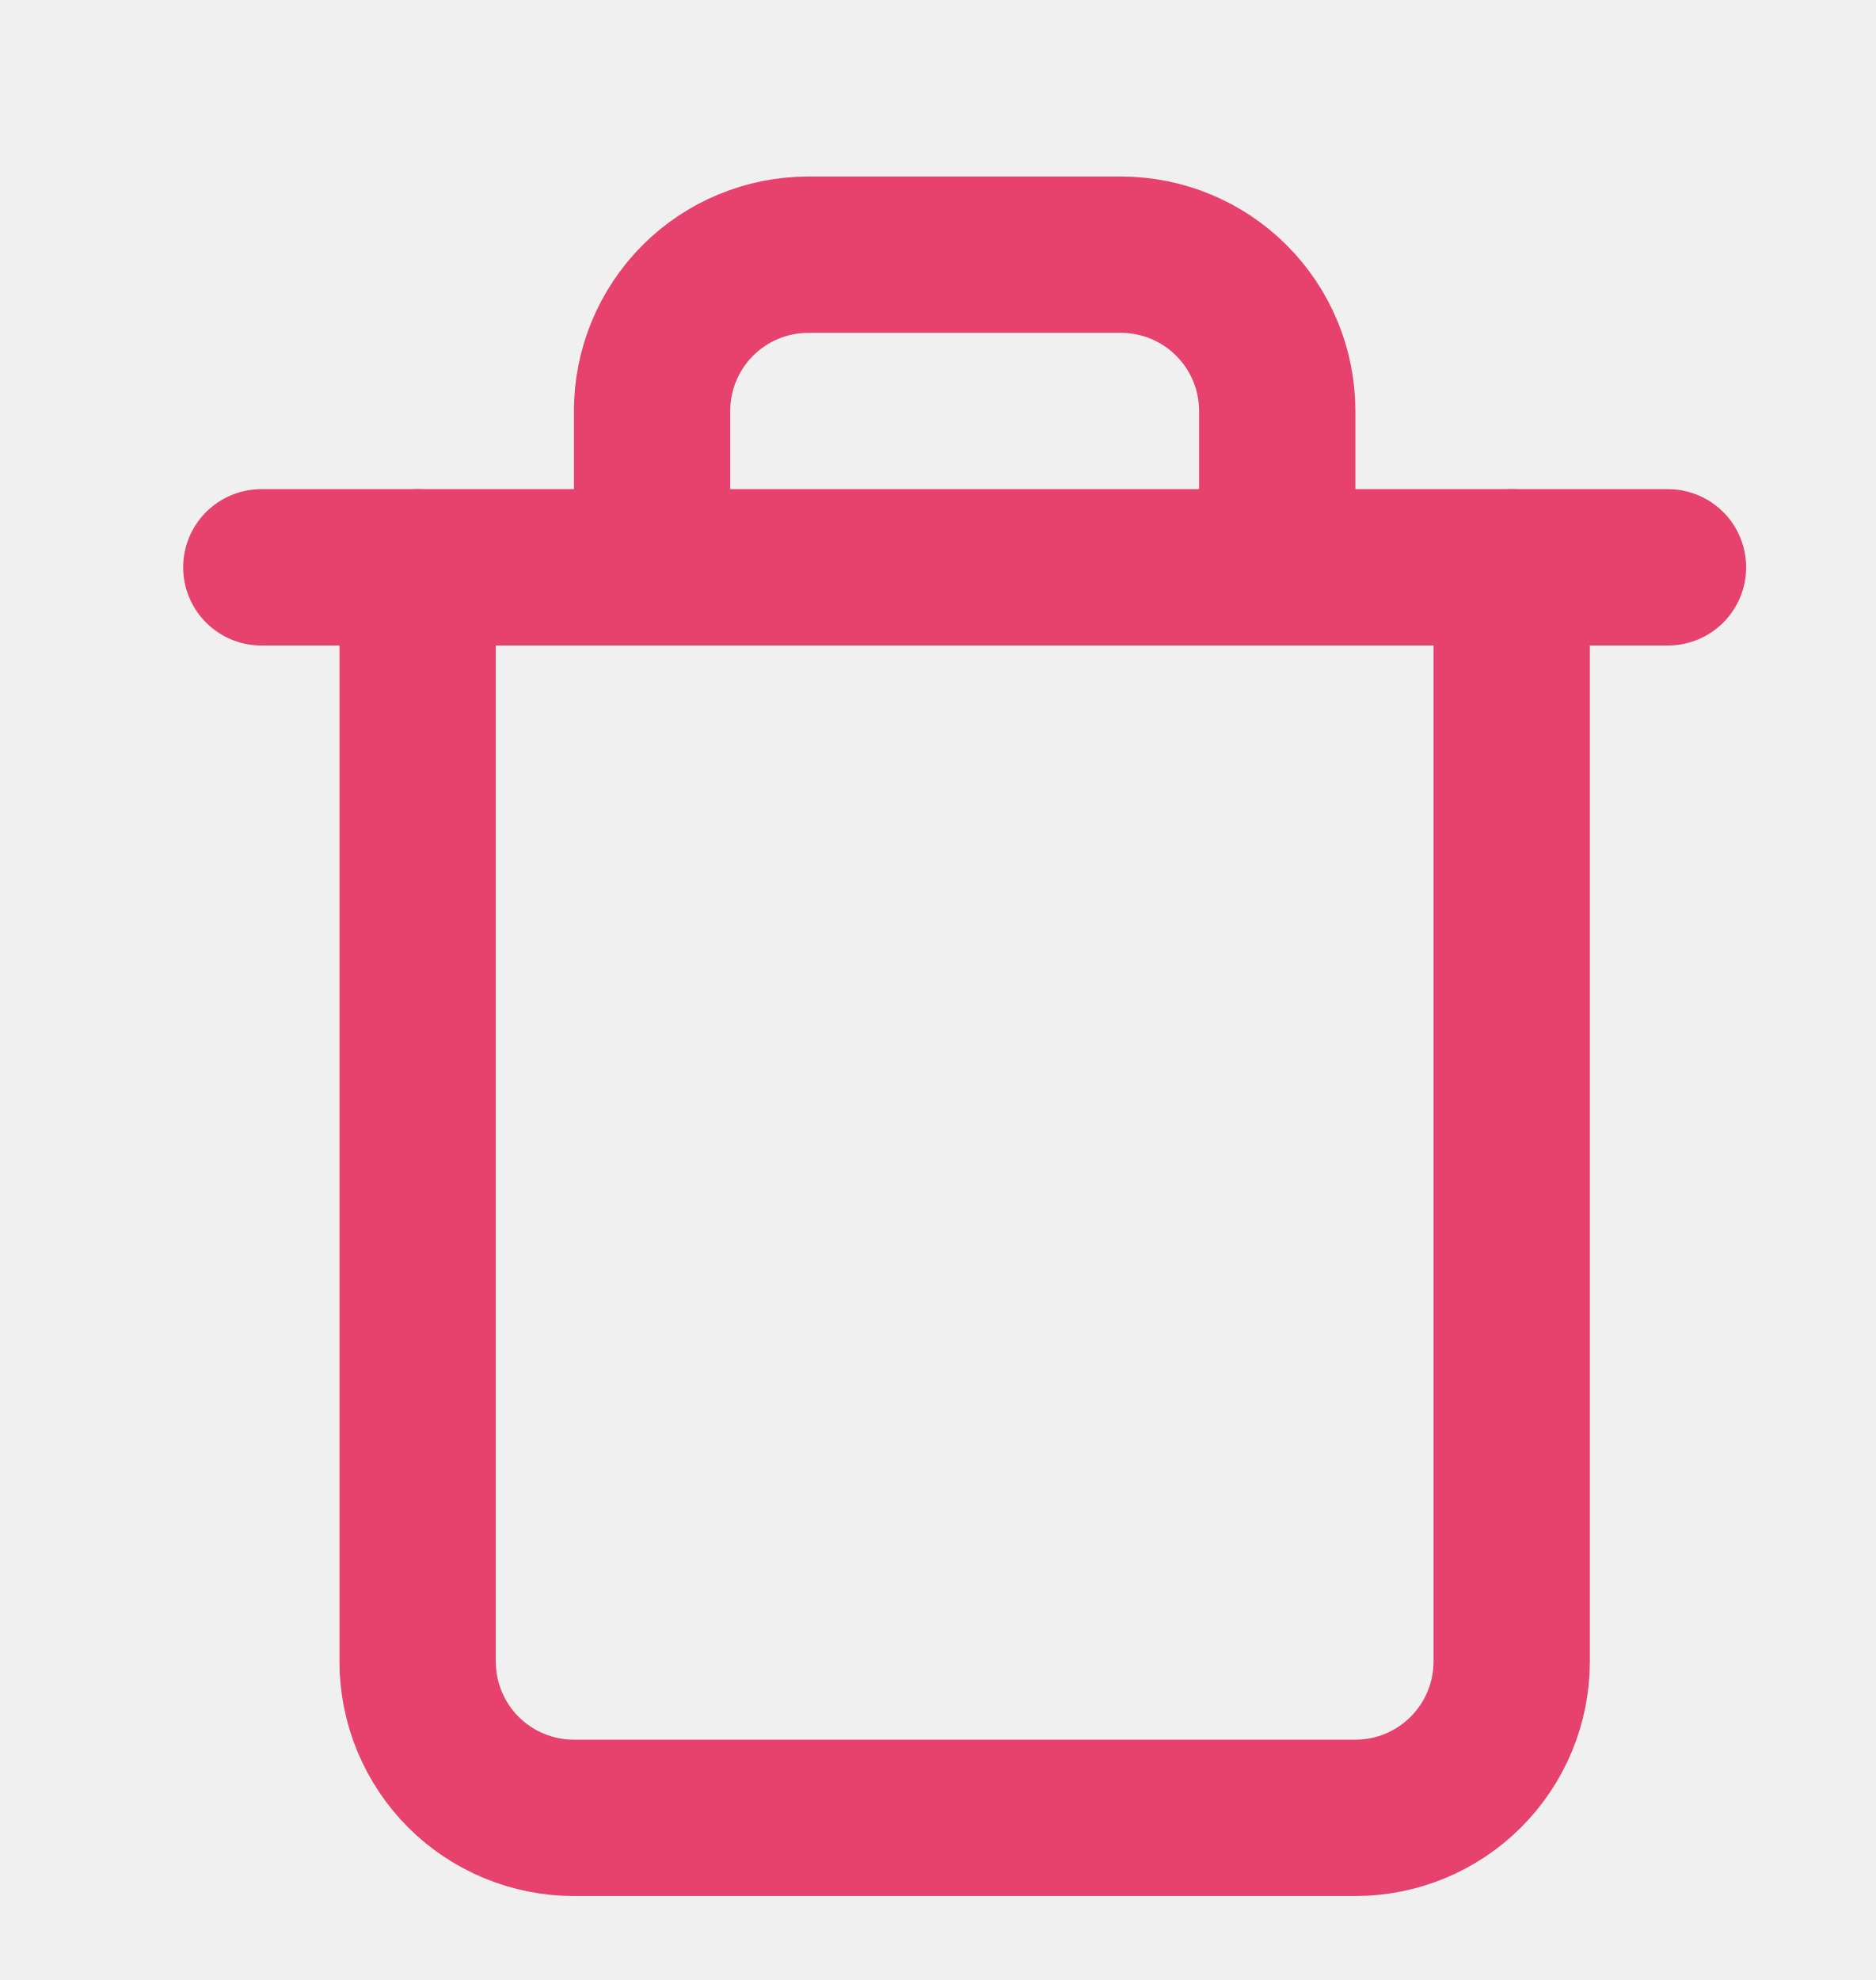
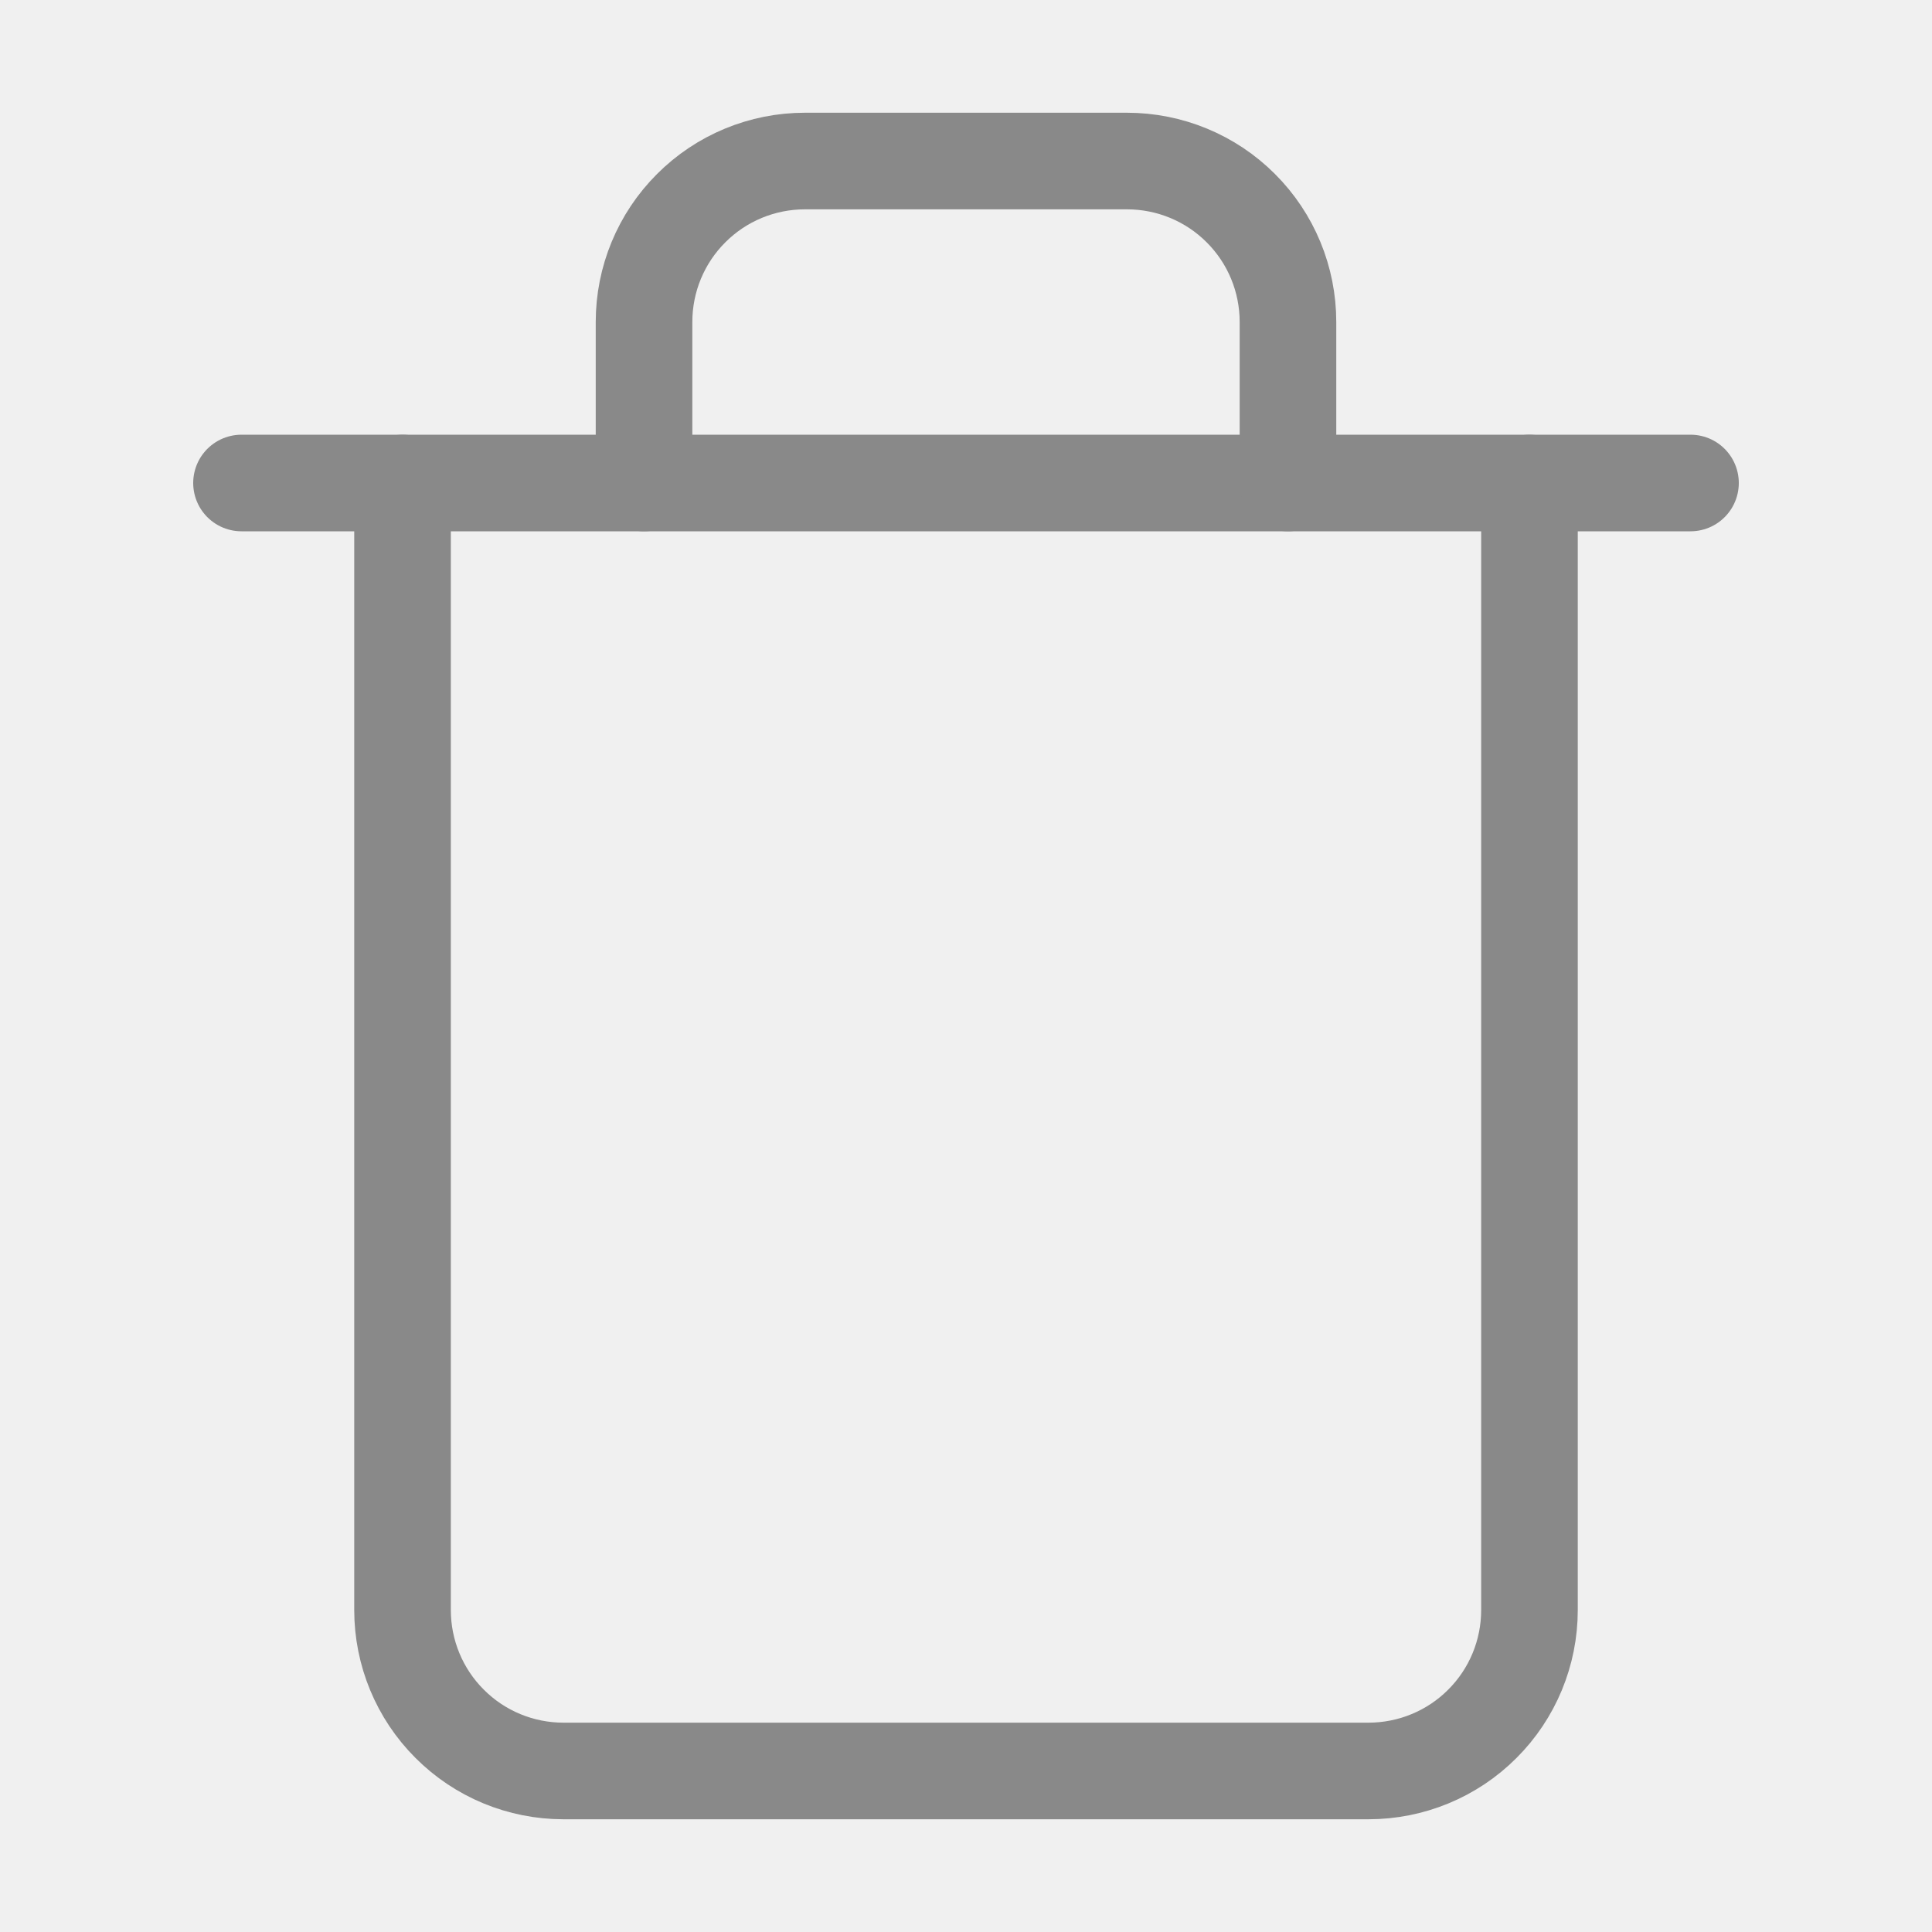
- <svg xmlns="http://www.w3.org/2000/svg" width="18" height="19" viewBox="0 0 18 19" fill="none">
-   <g clip-path="url(#clip0_29_2443)">
-     <path d="M2.508 5.444H4.008H16.008" stroke="#E7426D" stroke-width="1.5" stroke-linecap="round" stroke-linejoin="round" />
-     <path d="M14.508 5.444V15.944C14.508 16.342 14.35 16.723 14.068 17.005C13.787 17.286 13.406 17.444 13.008 17.444H5.508C5.11 17.444 4.728 17.286 4.447 17.005C4.166 16.723 4.008 16.342 4.008 15.944V5.444M6.258 5.444V3.944C6.258 3.546 6.416 3.165 6.697 2.883C6.978 2.602 7.36 2.444 7.758 2.444H10.758C11.156 2.444 11.537 2.602 11.818 2.883C12.1 3.165 12.258 3.546 12.258 3.944V5.444" stroke="#E7426D" stroke-width="1.5" stroke-linecap="round" stroke-linejoin="round" />
-   </g>
-   <defs>
-     <clipPath id="clip0_29_2443">
-       <rect width="18" height="18" fill="white" transform="translate(0 0.550232)" />
-     </clipPath>
-   </defs>
+ <svg xmlns="http://www.w3.org/2000/svg" width="20" height="20" viewBox="0 0 20 20" fill="none">
+   <path d="M2.5 5H4.167H17.5" stroke="#898989" stroke-linecap="round" stroke-linejoin="round" />
+   <path d="M15.833 5V16.667C15.833 17.109 15.658 17.533 15.345 17.845C15.033 18.158 14.608 18.333 14.166 18.333H5.833C5.391 18.333 4.967 18.158 4.655 17.845C4.342 17.533 4.167 17.109 4.167 16.667V5M6.667 5V3.333C6.667 2.891 6.842 2.467 7.155 2.155C7.467 1.842 7.891 1.667 8.333 1.667H11.666C12.108 1.667 12.533 1.842 12.845 2.155C13.158 2.467 13.333 2.891 13.333 3.333V5" stroke="#898989" stroke-linecap="round" stroke-linejoin="round" />
</svg>
